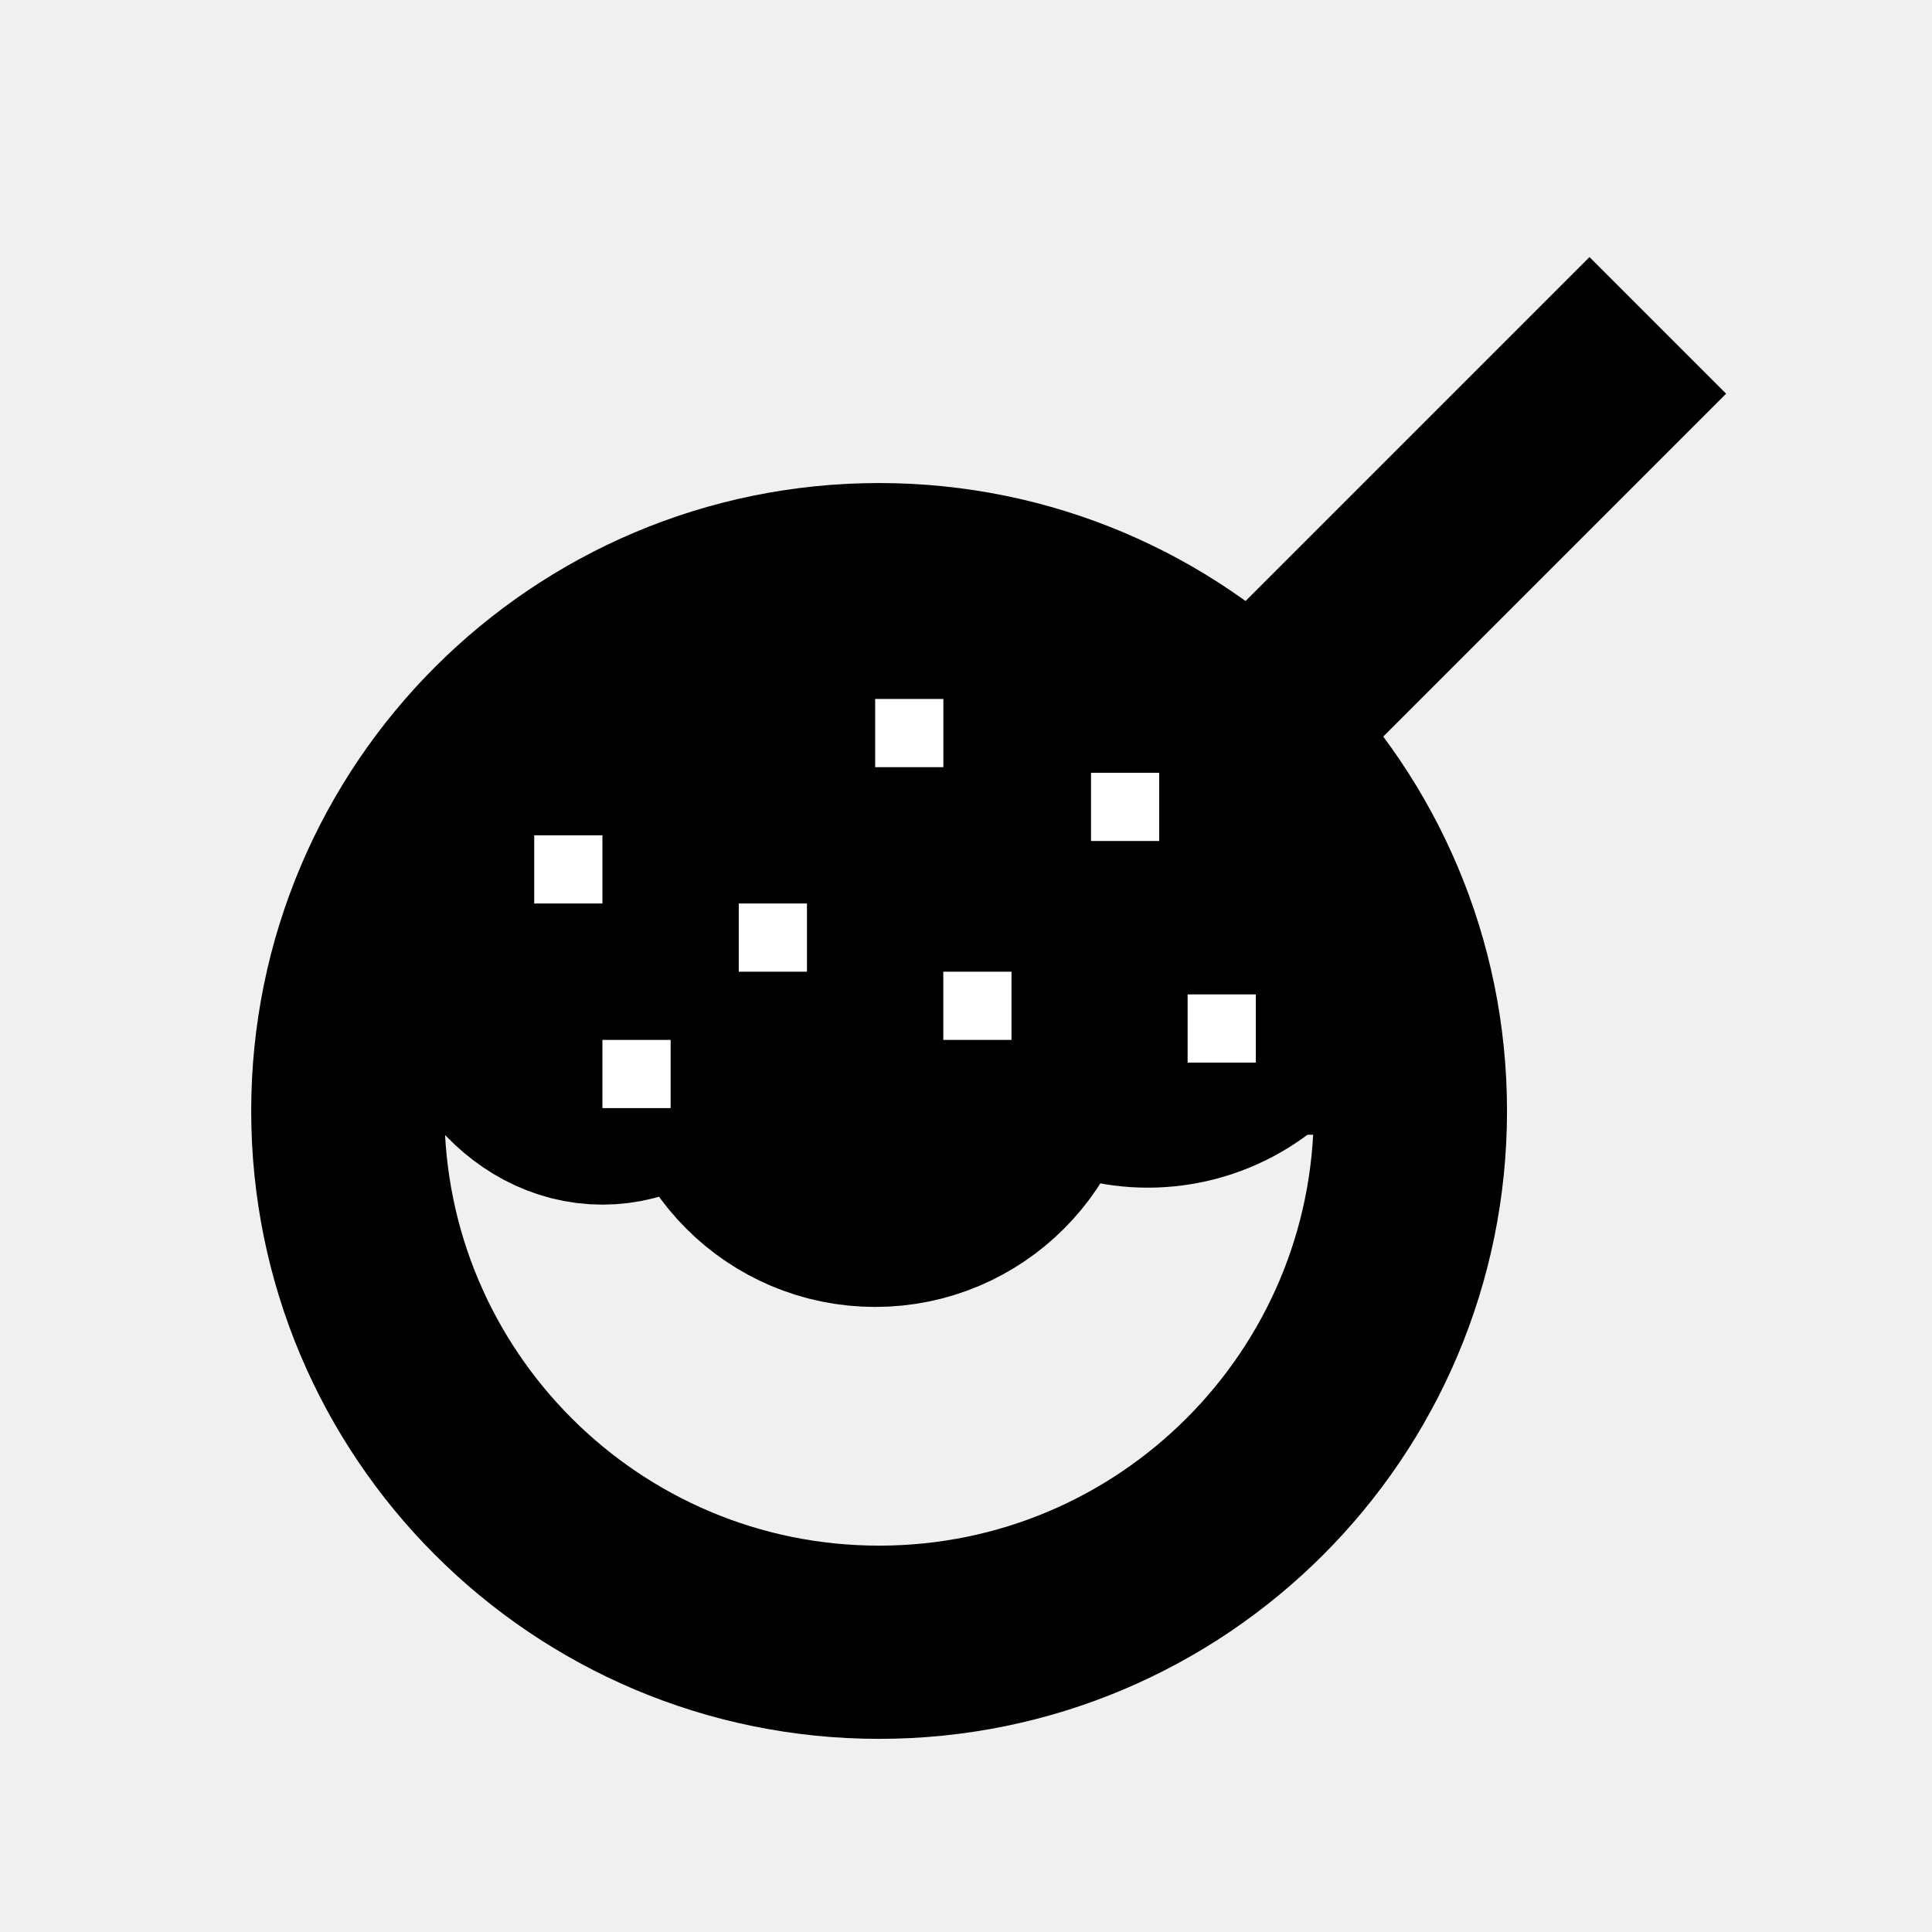
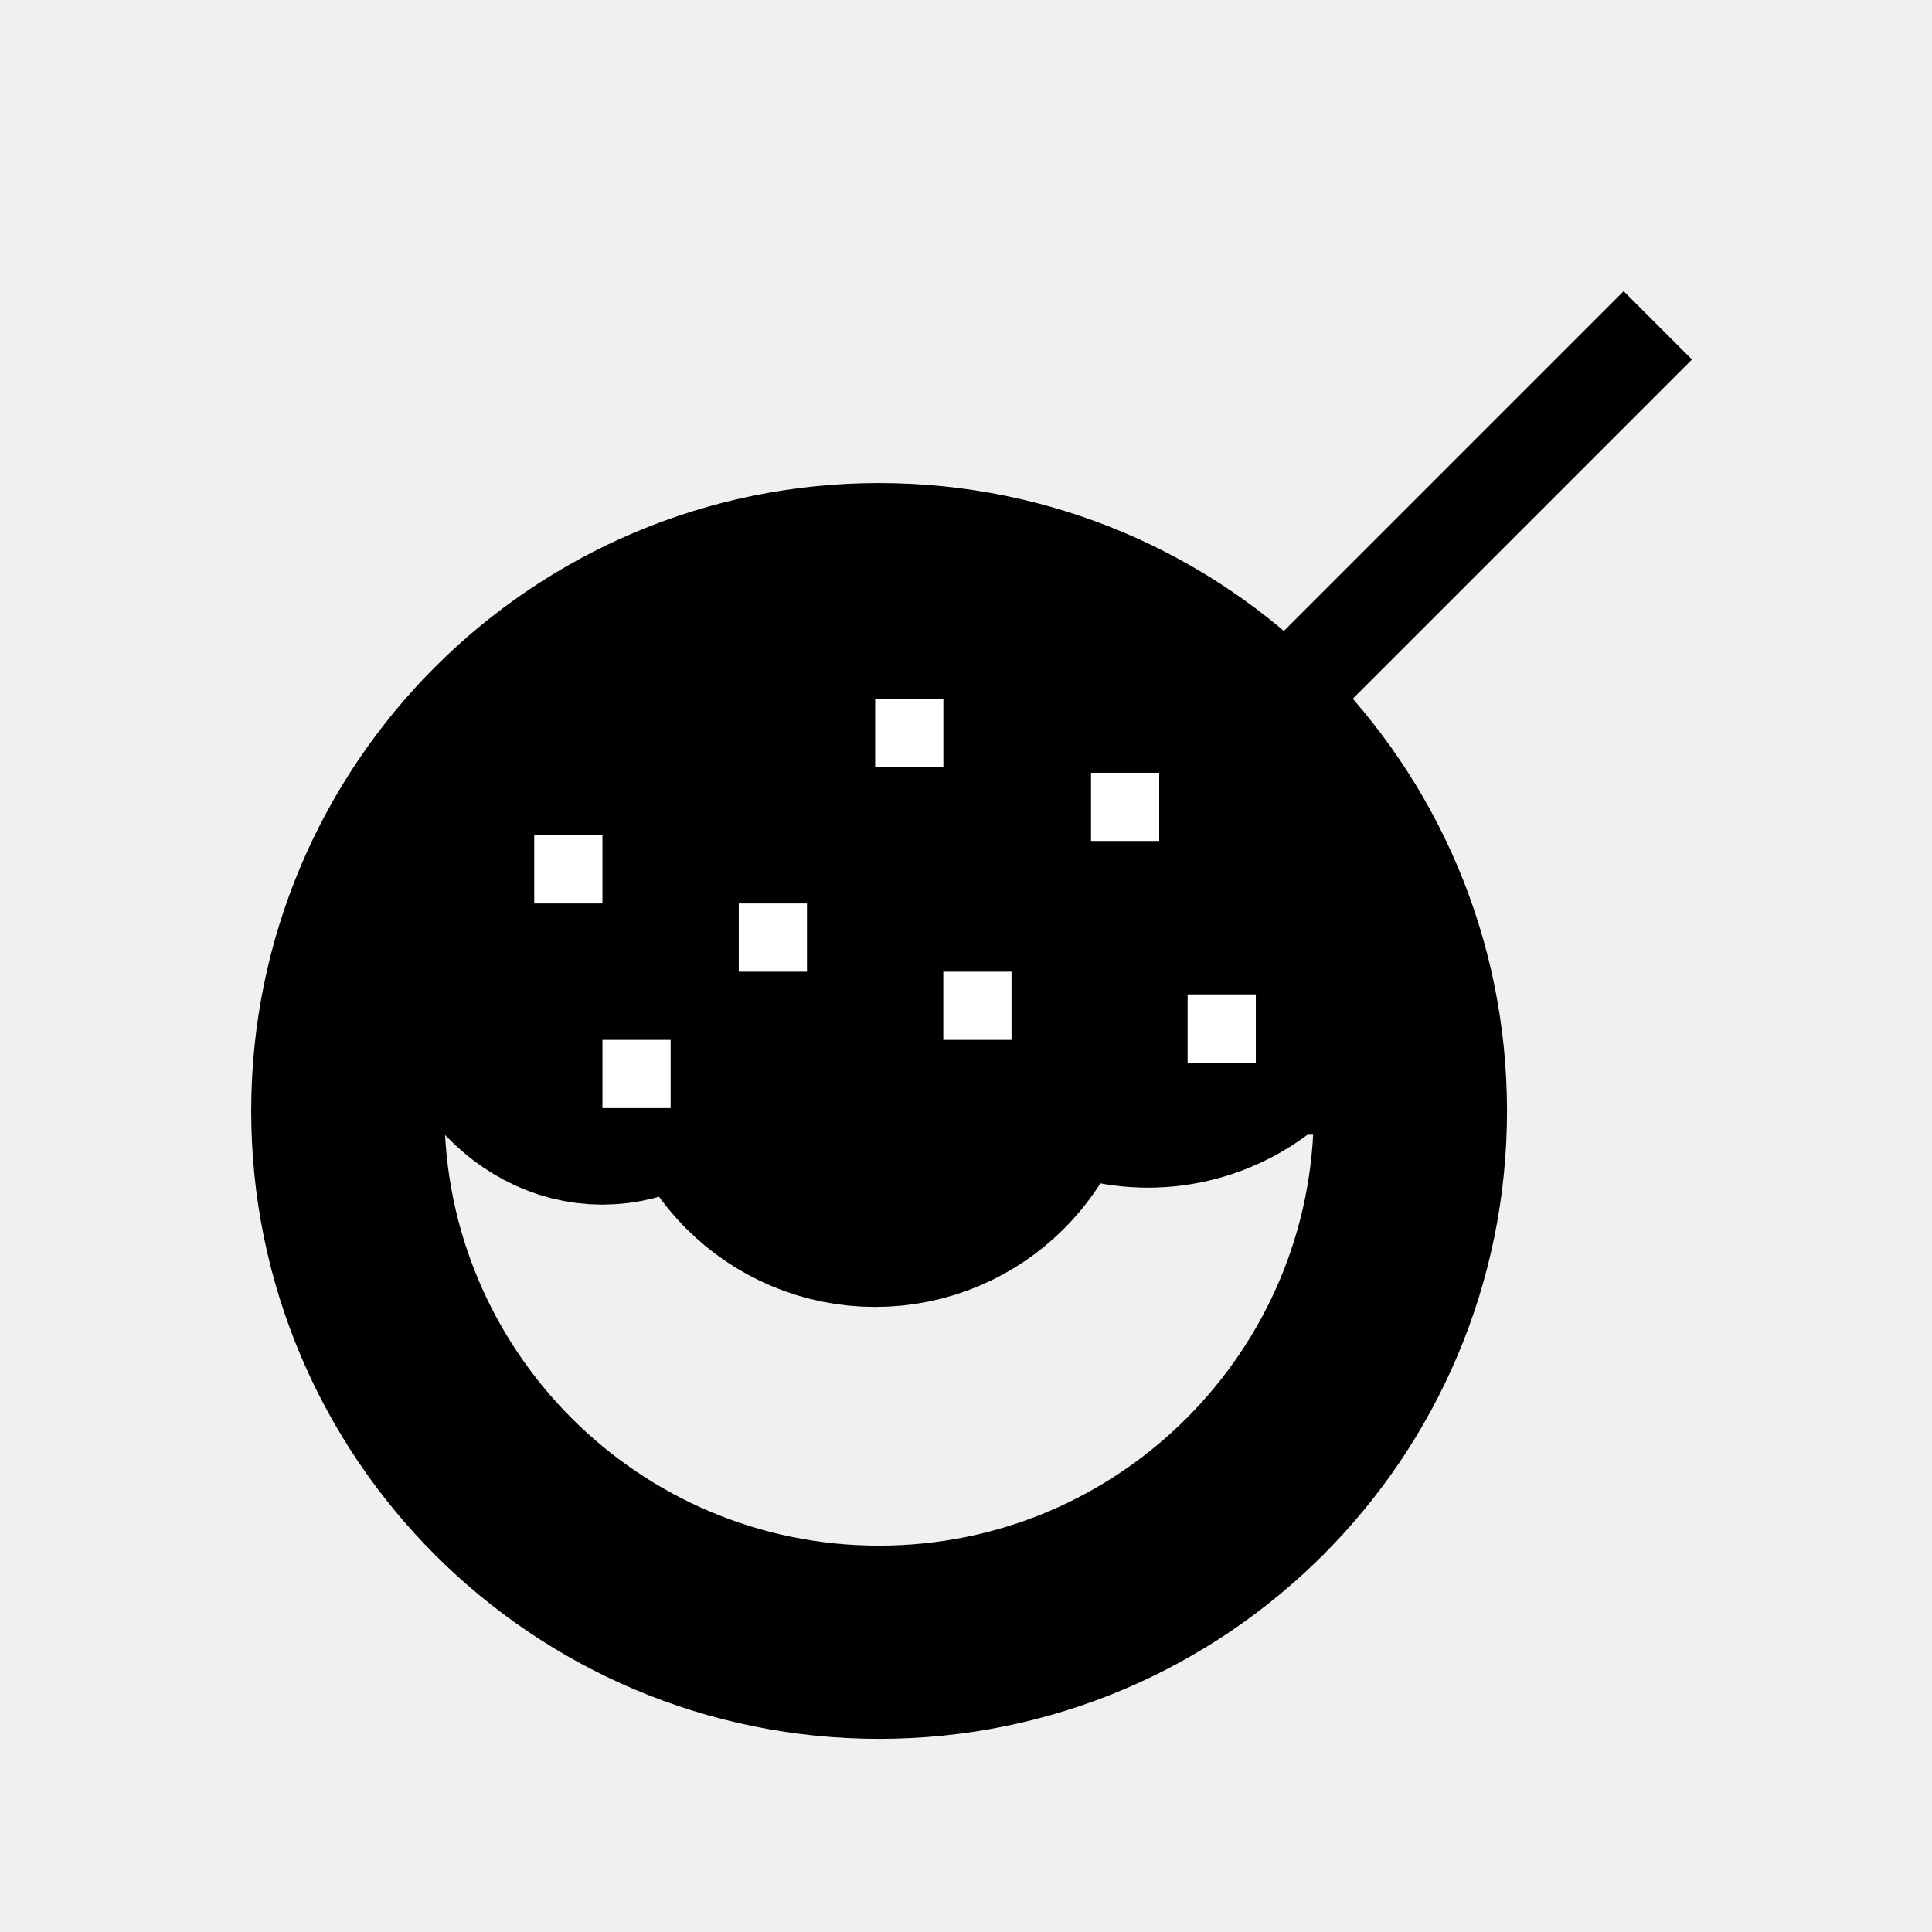
<svg xmlns="http://www.w3.org/2000/svg" width="100" height="100" viewBox="0 0 26.458 26.458" version="1.1" id="svg2026">
  <defs id="defs2020">
    <rect x="7.938" y="15.875" width="15.803" height="16.033" id="rect873" />
    <rect x="7.938" y="3.969" width="10.583" height="30.049" id="rect863" />
    <filter style="color-interpolation-filters:sRGB" id="filter862" x="-1.4400001e-05" width="1" y="-2.8800002e-05" height="1">
      <feGaussianBlur stdDeviation="0" id="feGaussianBlur864" />
    </filter>
  </defs>
  <g id="layer1">
    <ellipse style="opacity:0.995;fill:none;fill-opacity:1;stroke:#000000;stroke-width:2.646;stroke-linejoin:bevel;stroke-miterlimit:4;stroke-dasharray:none;stroke-opacity:1" id="path919" cx="12.039" cy="15.214" rx="7.276" ry="7.276" />
    <path style="opacity:0.995;fill:#000000;fill-opacity:1;stroke:none;stroke-width:2.646;stroke-linejoin:bevel;stroke-miterlimit:4;stroke-dasharray:none;stroke-opacity:1" id="path914" d="m -5.292,-15.54 a 6.615,7.276 0 0 1 -3.307,6.301 6.615,7.276 0 0 1 -6.615,-2e-7 6.615,7.276 0 0 1 -3.307,-6.301 h 6.615 z" transform="scale(-1)" />
    <text xml:space="preserve" id="text861" style="font-style:normal;font-weight:normal;font-size:10.583px;line-height:1.25;font-family:sans-serif;white-space:pre;shape-inside:url(#rect863);fill:#000000;fill-opacity:1;stroke:none;" />
    <circle style="opacity:0.999;fill:#000000;fill-opacity:1;stroke:#000000;stroke-width:2.646;stroke-linejoin:bevel;stroke-miterlimit:4;stroke-dasharray:none" id="path842" cx="11.985" cy="14.241" r="2.334" />
    <ellipse style="opacity:1;fill:#000000;fill-opacity:1;stroke:#000000;stroke-width:2.646;stroke-linejoin:bevel;stroke-miterlimit:4;stroke-dasharray:none" id="path842-6" cy="12.84" cx="8.25" rx="1.867" ry="2.334" />
    <path style="opacity:0.999;fill:#000000;fill-opacity:1;stroke:#000000;stroke-width:2.646;stroke-linejoin:bevel;stroke-miterlimit:4;stroke-dasharray:none" id="path842-7" d="m 18.054,12.607 a 2.334,2.334 0 0 1 -1.167,2.022 2.334,2.334 0 0 1 -2.334,0 2.334,2.334 0 0 1 -1.167,-2.022" />
-     <path style="fill:none;stroke:#000000;stroke-width:2.646;stroke-linecap:butt;stroke-linejoin:miter;stroke-miterlimit:4;stroke-dasharray:none;stroke-opacity:1" d="m 22.703,4.456 -6.984,6.984 v 0" id="path869" />
+     <path style="fill:none;stroke:#000000;stroke-width:1.323;stroke-linecap:butt;stroke-linejoin:miter;stroke-miterlimit:4;stroke-dasharray:none;stroke-opacity:1" d="m 22.703,4.456 -6.984,6.984 v 0" id="path869" />
    <rect style="opacity:1;fill:#ffffff;fill-opacity:1;stroke:none;stroke-width:2.646;stroke-linejoin:bevel;stroke-miterlimit:4;stroke-dasharray:none" id="rect874" width="0.934" height="0.934" x="7.316" y="11.439" />
    <rect style="opacity:1;fill:#ffffff;fill-opacity:1;stroke:none;stroke-width:2.646;stroke-linejoin:bevel;stroke-miterlimit:4;stroke-dasharray:none" id="rect876" width="0.934" height="0.934" x="10.117" y="12.373" />
    <rect style="opacity:1;fill:#ffffff;fill-opacity:1;stroke:none;stroke-width:2.646;stroke-linejoin:bevel;stroke-miterlimit:4;stroke-dasharray:none" id="rect878" width="0.934" height="0.934" x="11.985" y="9.572" />
    <rect style="opacity:1;fill:#ffffff;fill-opacity:1;stroke:none;stroke-width:2.646;stroke-linejoin:bevel;stroke-miterlimit:4;stroke-dasharray:none" id="rect880" width="0.934" height="0.934" x="14.941" y="10.583" />
    <rect style="opacity:1;fill:#ffffff;fill-opacity:1;stroke:none;stroke-width:2.646;stroke-linejoin:bevel;stroke-miterlimit:4;stroke-dasharray:none" id="rect882" width="0.934" height="0.934" x="12.918" y="13.307" />
    <rect style="opacity:1;fill:#ffffff;fill-opacity:1;stroke:none;stroke-width:2.646;stroke-linejoin:bevel;stroke-miterlimit:4;stroke-dasharray:none" id="rect884" width="0.934" height="0.934" x="8.25" y="14.241" />
    <rect style="opacity:1;fill:#ffffff;fill-opacity:1;stroke:none;stroke-width:2.646;stroke-linejoin:bevel;stroke-miterlimit:4;stroke-dasharray:none" id="rect882-3" width="0.934" height="0.934" x="16.264" y="13.618" />
    <path style="opacity:1;fill:#ffffff;fill-opacity:1;stroke:none;stroke-width:2.646;stroke-linejoin:bevel;stroke-miterlimit:4;stroke-dasharray:none" id="path901" d="m -3.966,6.079 a 3.307,3.307 0 0 1 -0.002,-0.126" />
  </g>
</svg>
